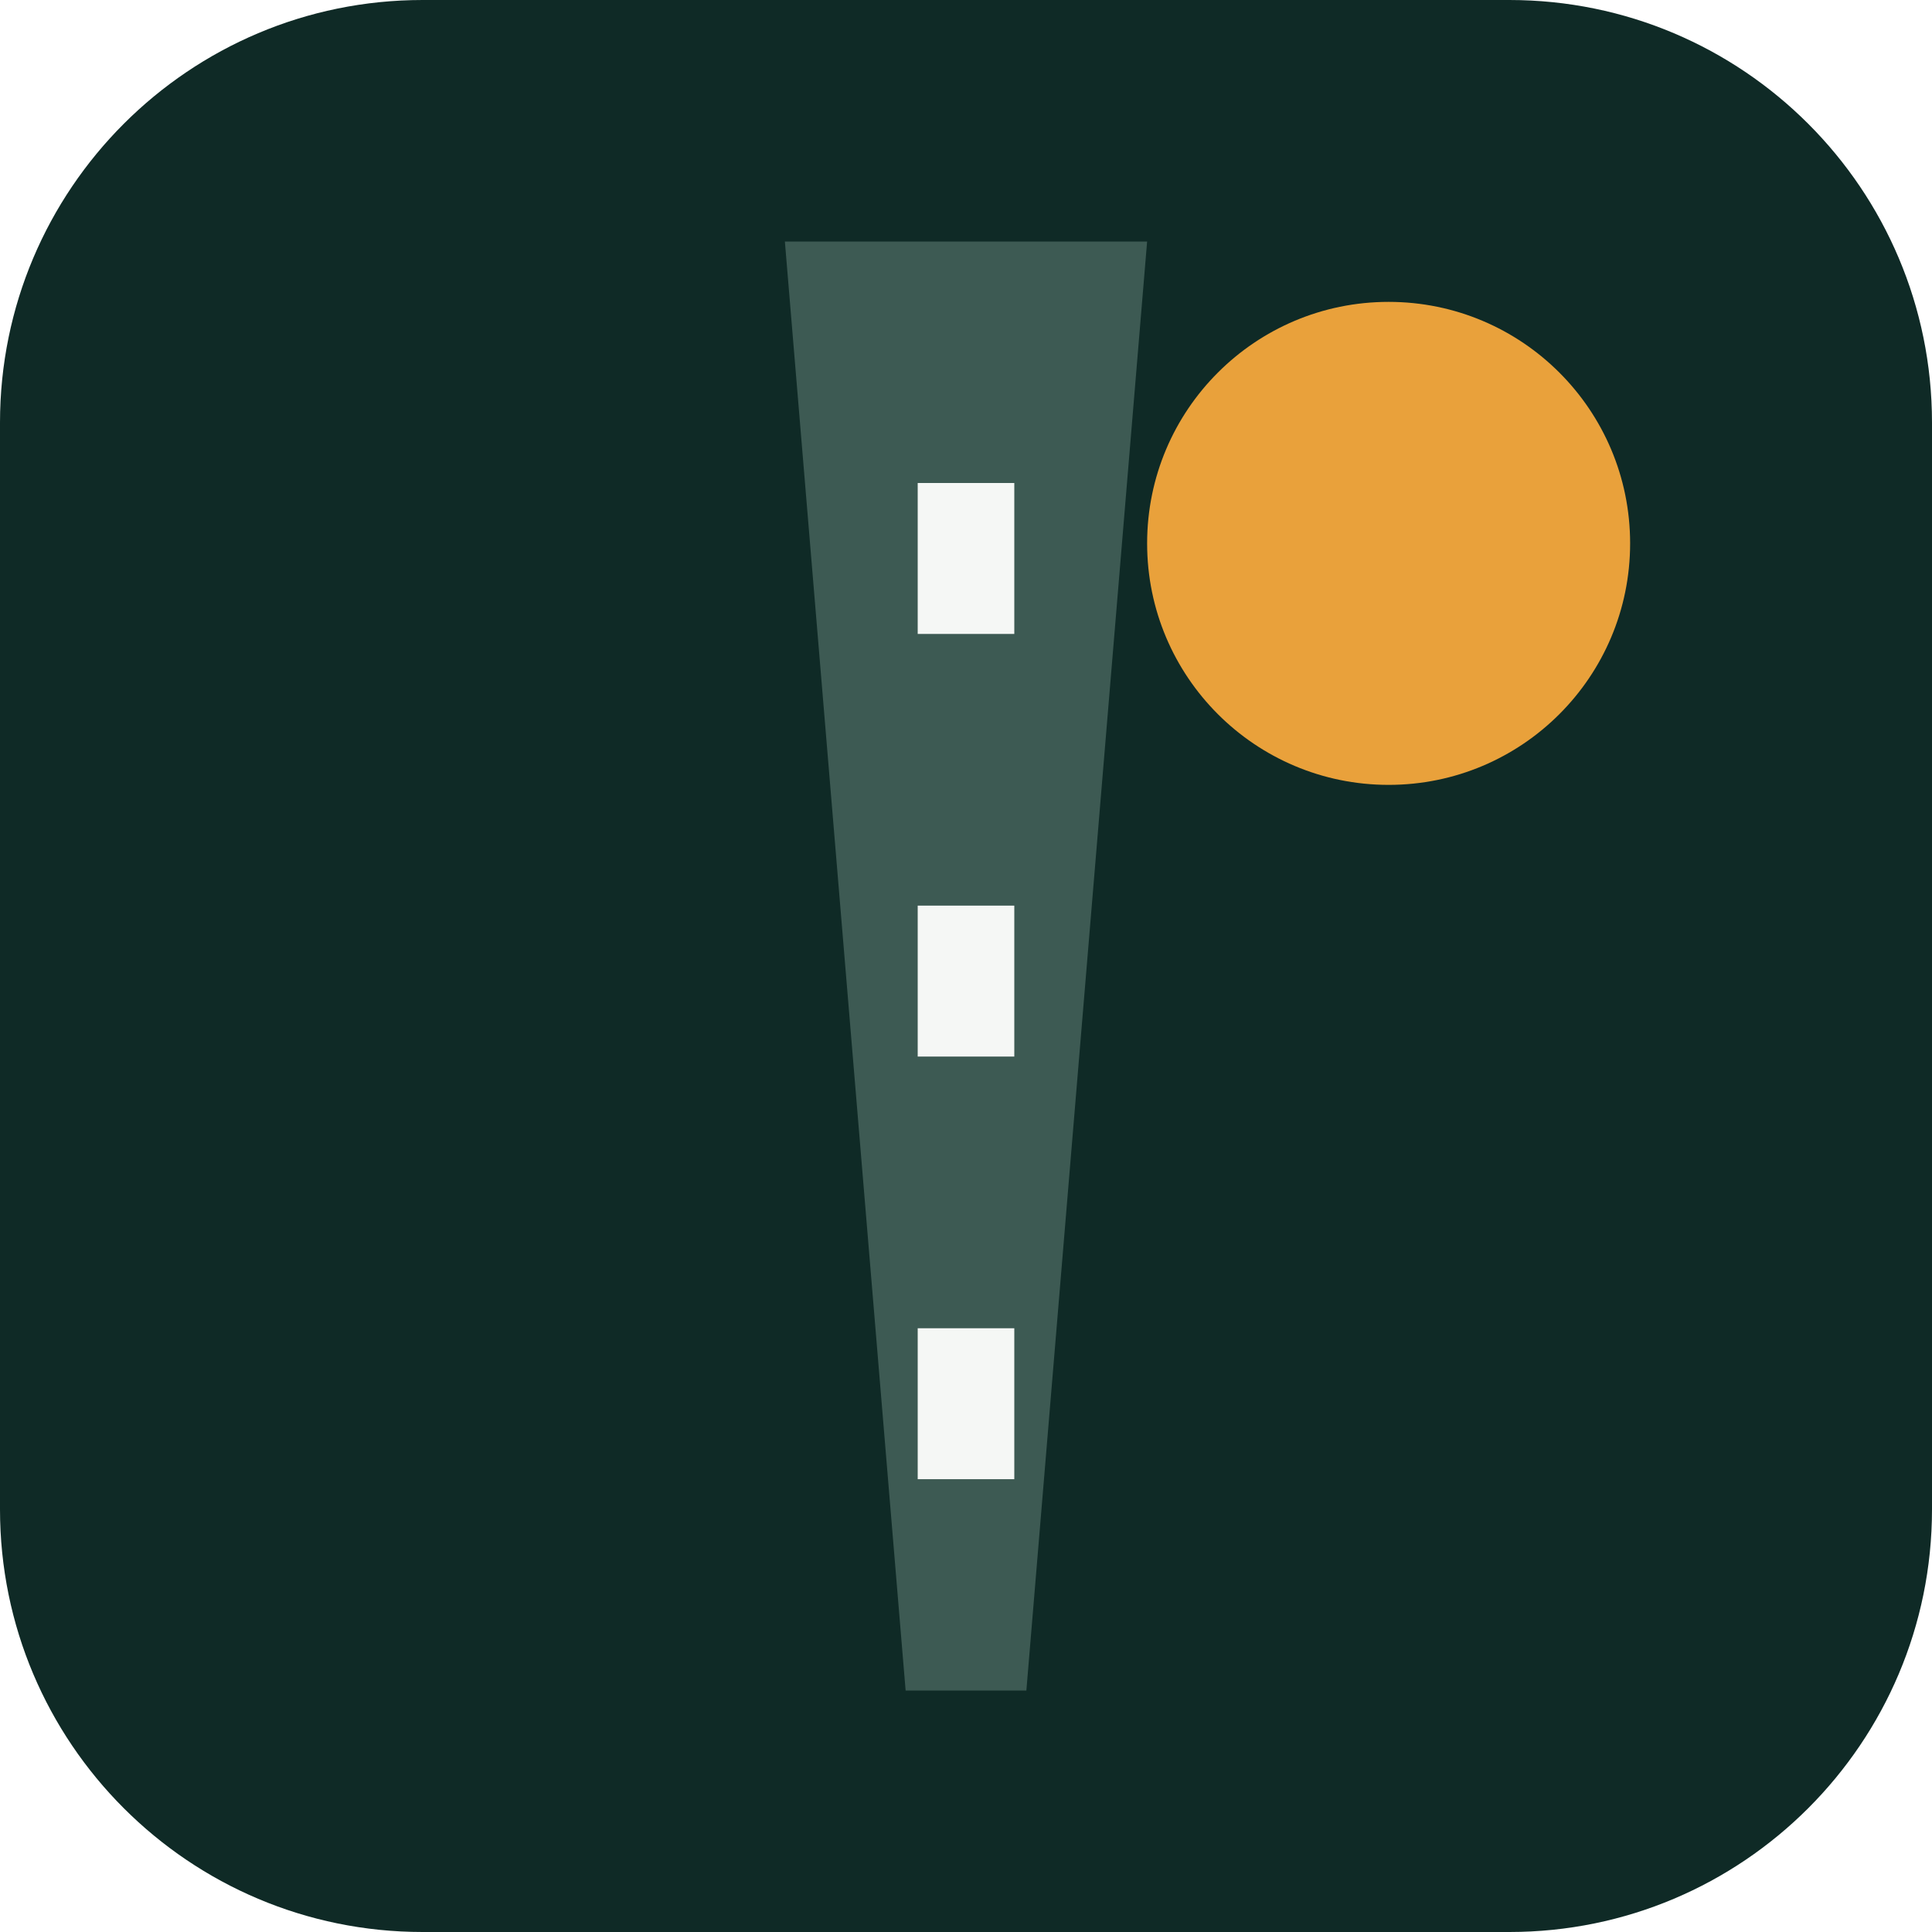
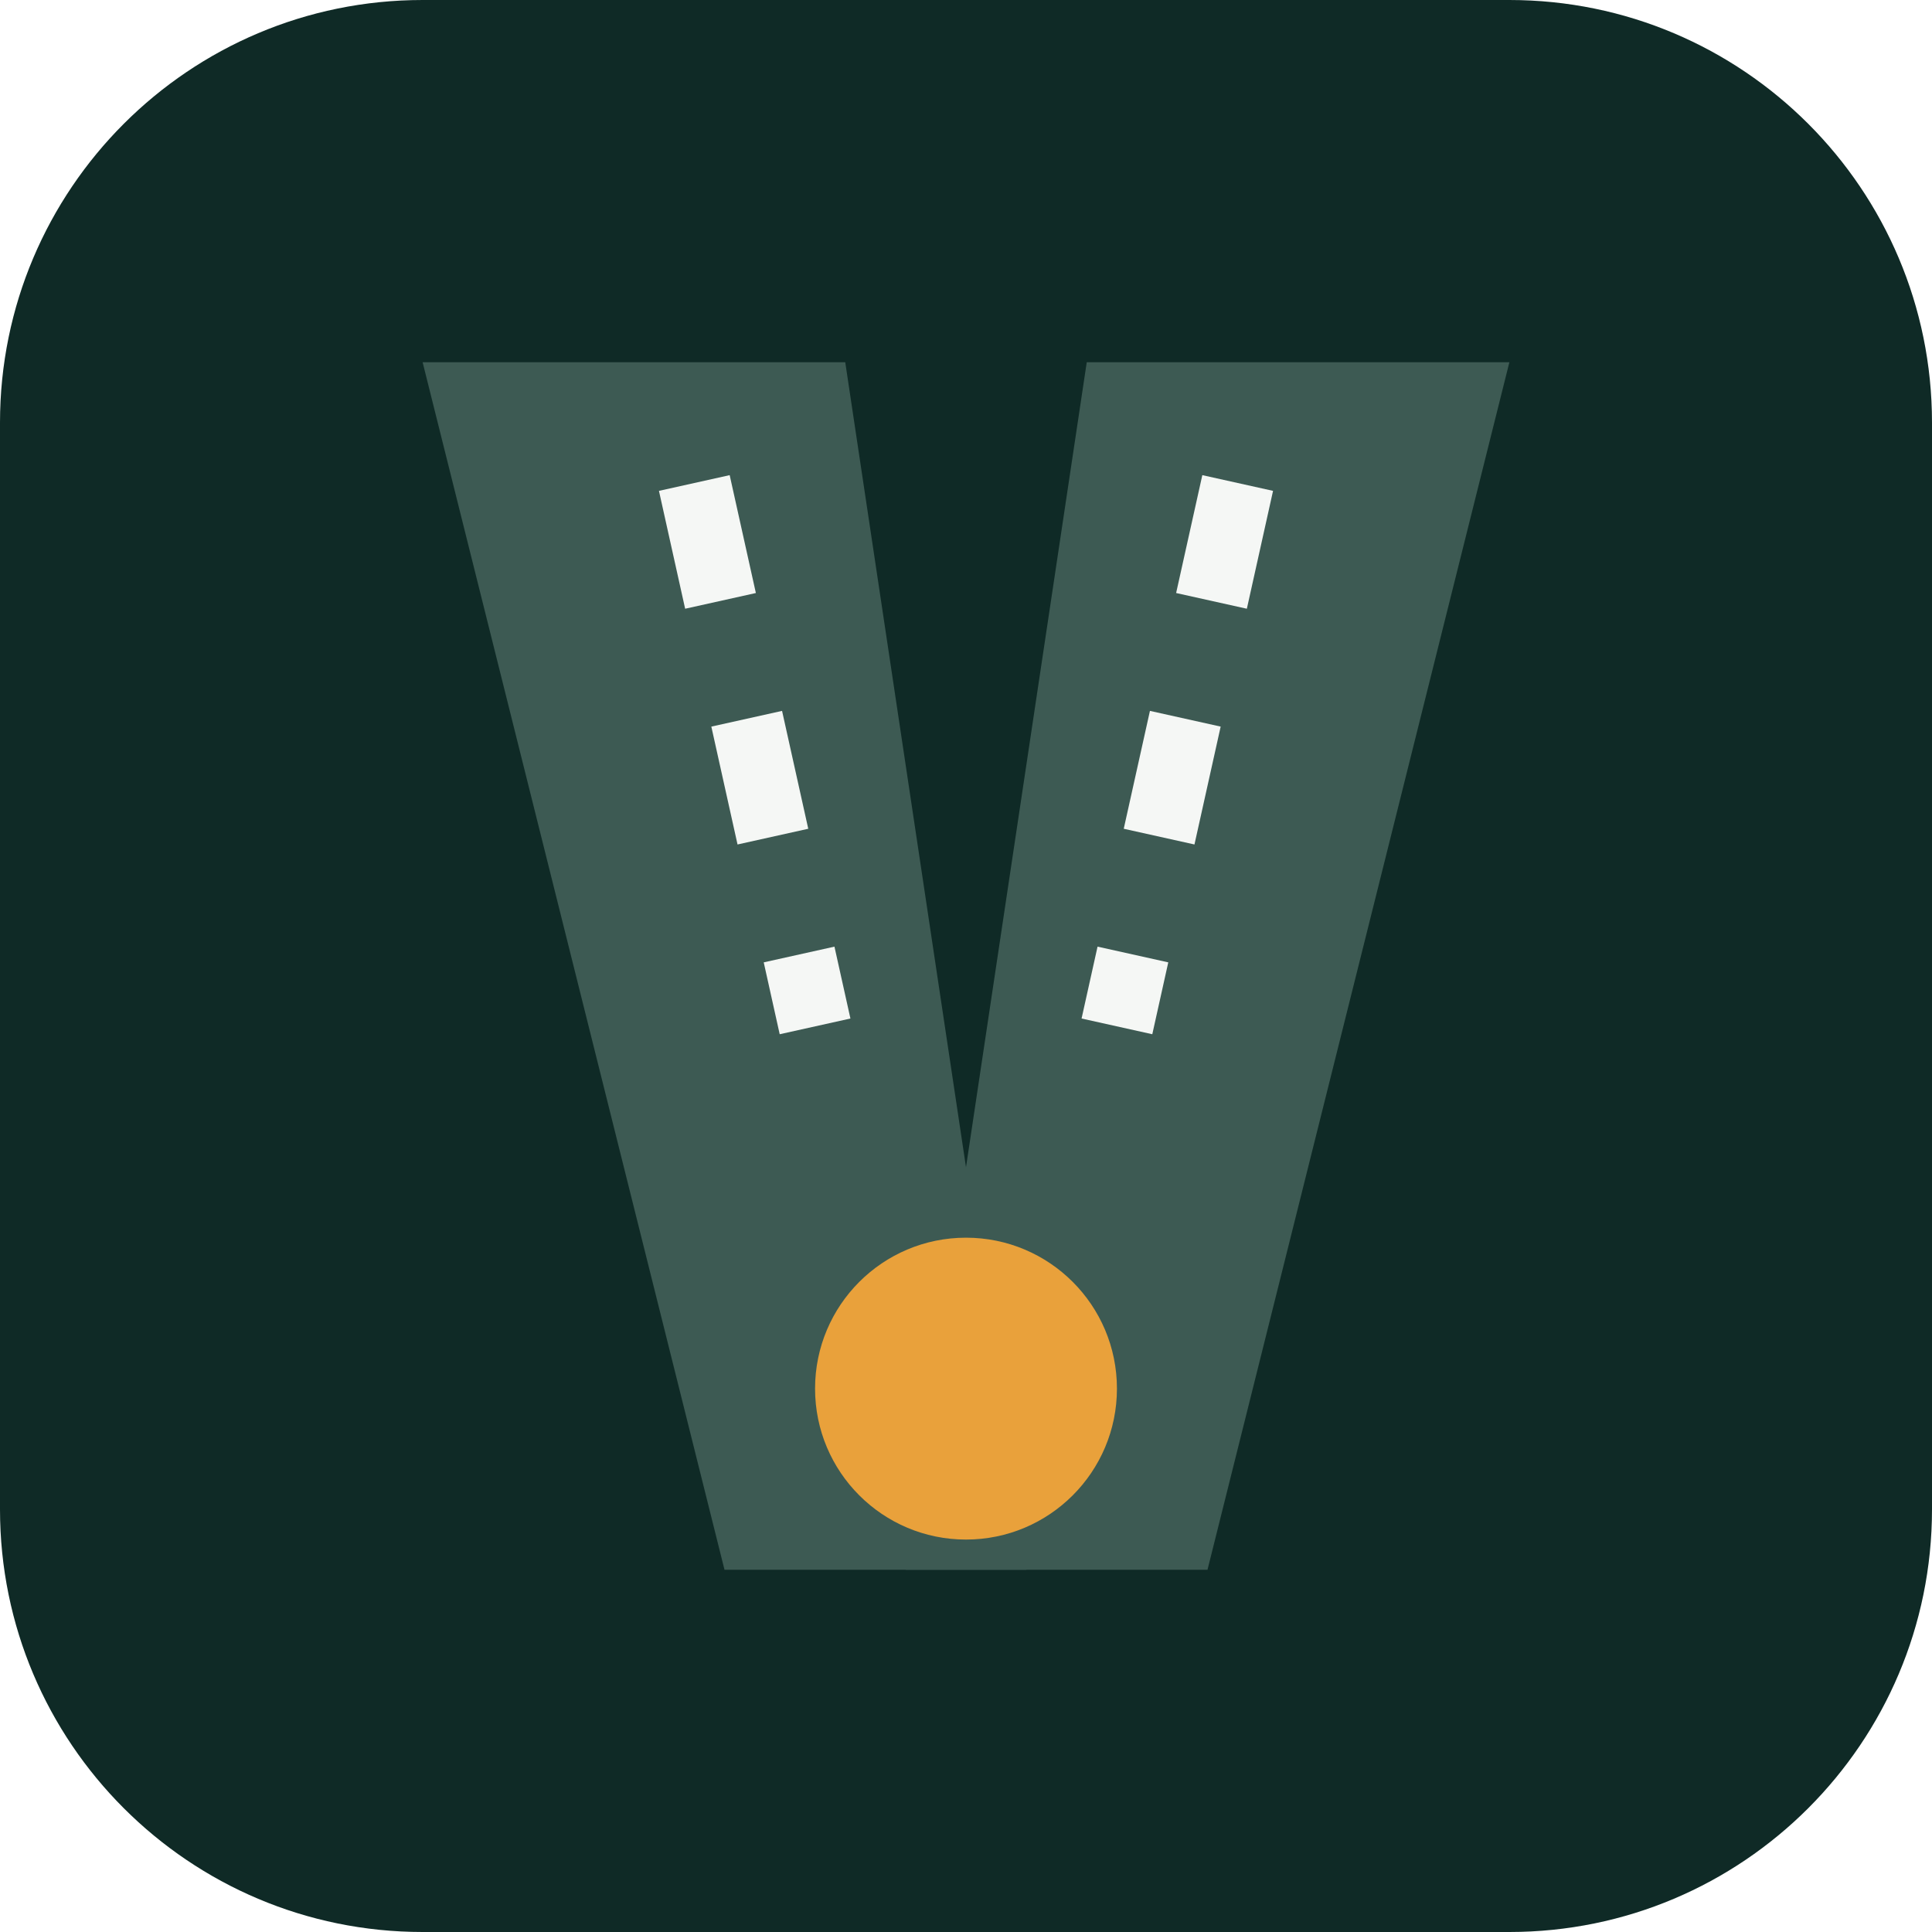
- <svg xmlns="http://www.w3.org/2000/svg" viewBox="0 0 32 32">
-   <rect width="32" height="32" rx="7" fill="#0f2a26" />
-   <path d="M13 4 L19 4 L17 28 L15 28 Z" fill="#3d5a53" />
-   <line x1="16" y1="8" x2="16" y2="12" stroke="#f5f7f5" stroke-width="1.6" stroke-dasharray="2.5 2.5" />
-   <line x1="16" y1="15" x2="16" y2="19" stroke="#f5f7f5" stroke-width="1.6" stroke-dasharray="2.5 2.5" />
-   <line x1="16" y1="22" x2="16" y2="25" stroke="#f5f7f5" stroke-width="1.6" stroke-dasharray="2.5 2.5" />
-   <circle cx="23" cy="9" r="4" fill="#e9a13b" />
+ <svg xmlns="http://www.w3.org/2000/svg" viewBox="0 0 64 64">
+   <rect width="64" height="64" rx="14" fill="#0f2a26" />
+   <path d="M14 12 L28 12 L34 52 L24 52 Z" fill="#3d5a53" />
+   <path d="M50 12 L36 12 L30 52 L40 52 Z" fill="#3d5a53" />
+   <g stroke="#f5f7f5" stroke-width="2.4" stroke-dasharray="4 4">
+     <line x1="23" y1="16" x2="27" y2="34" />
+     <line x1="41" y1="16" x2="37" y2="34" />
+   </g>
+   <circle cx="32" cy="46" r="5" fill="#e9a13b" />
</svg>
